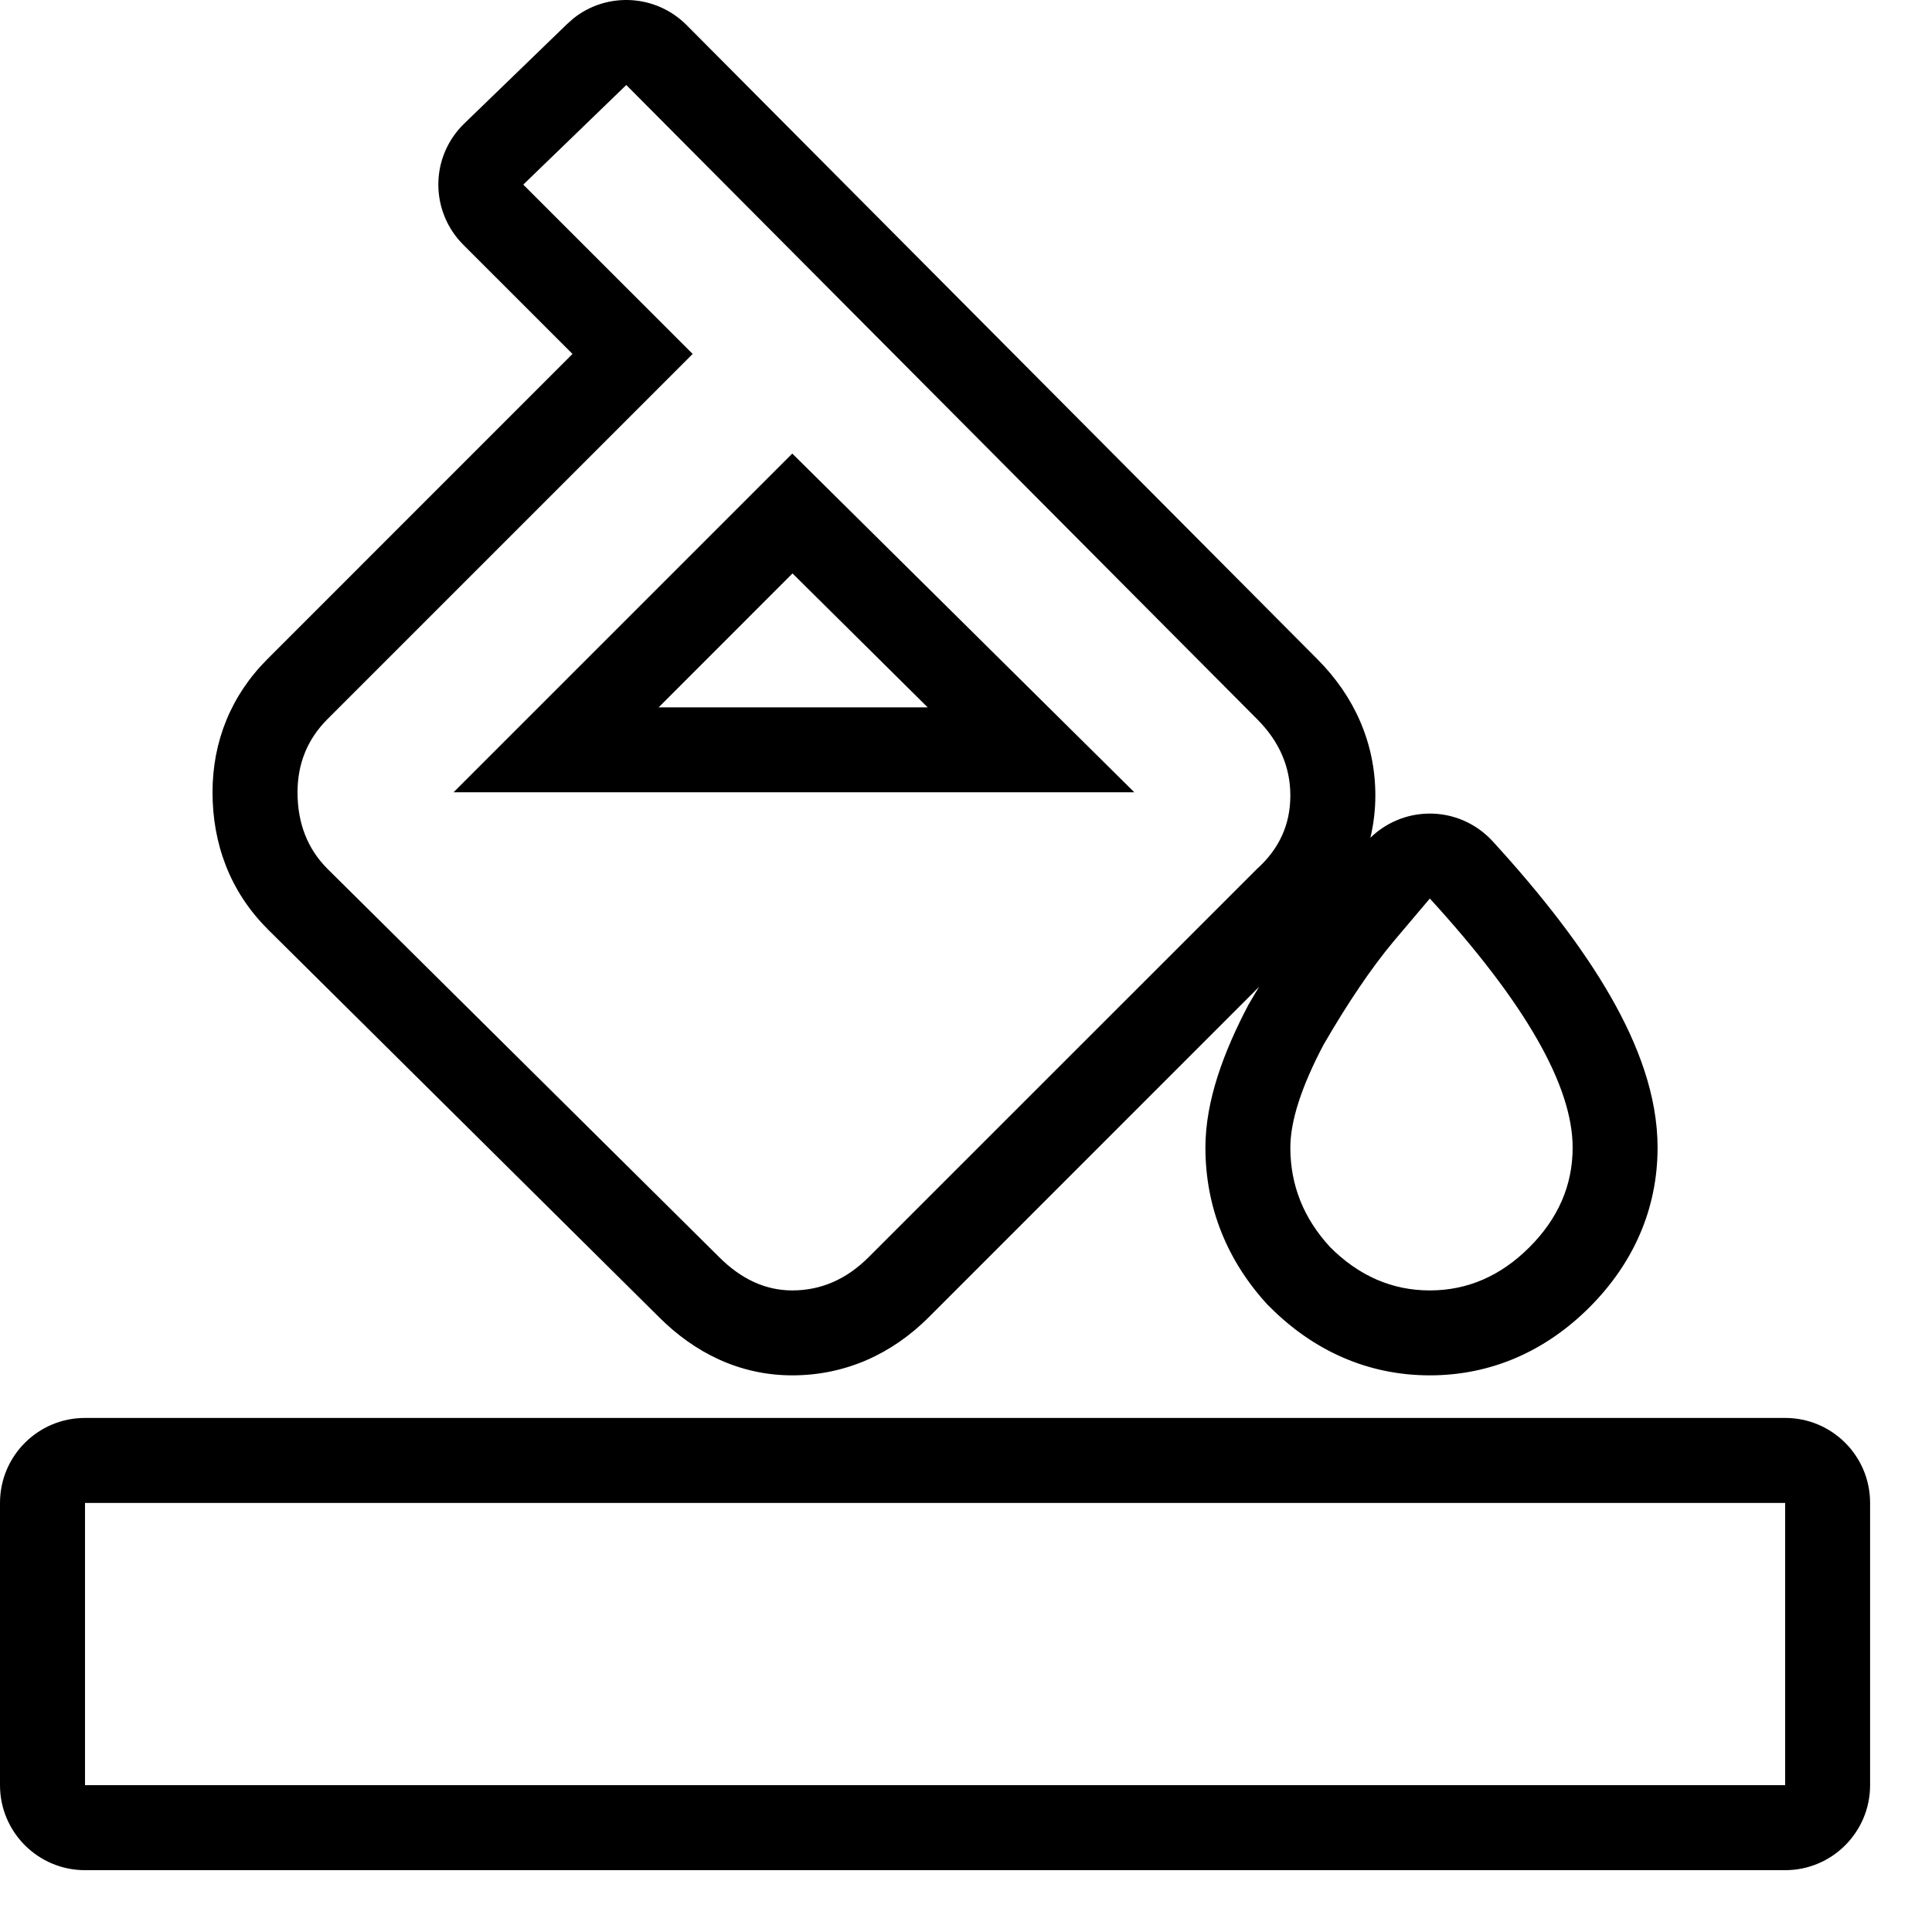
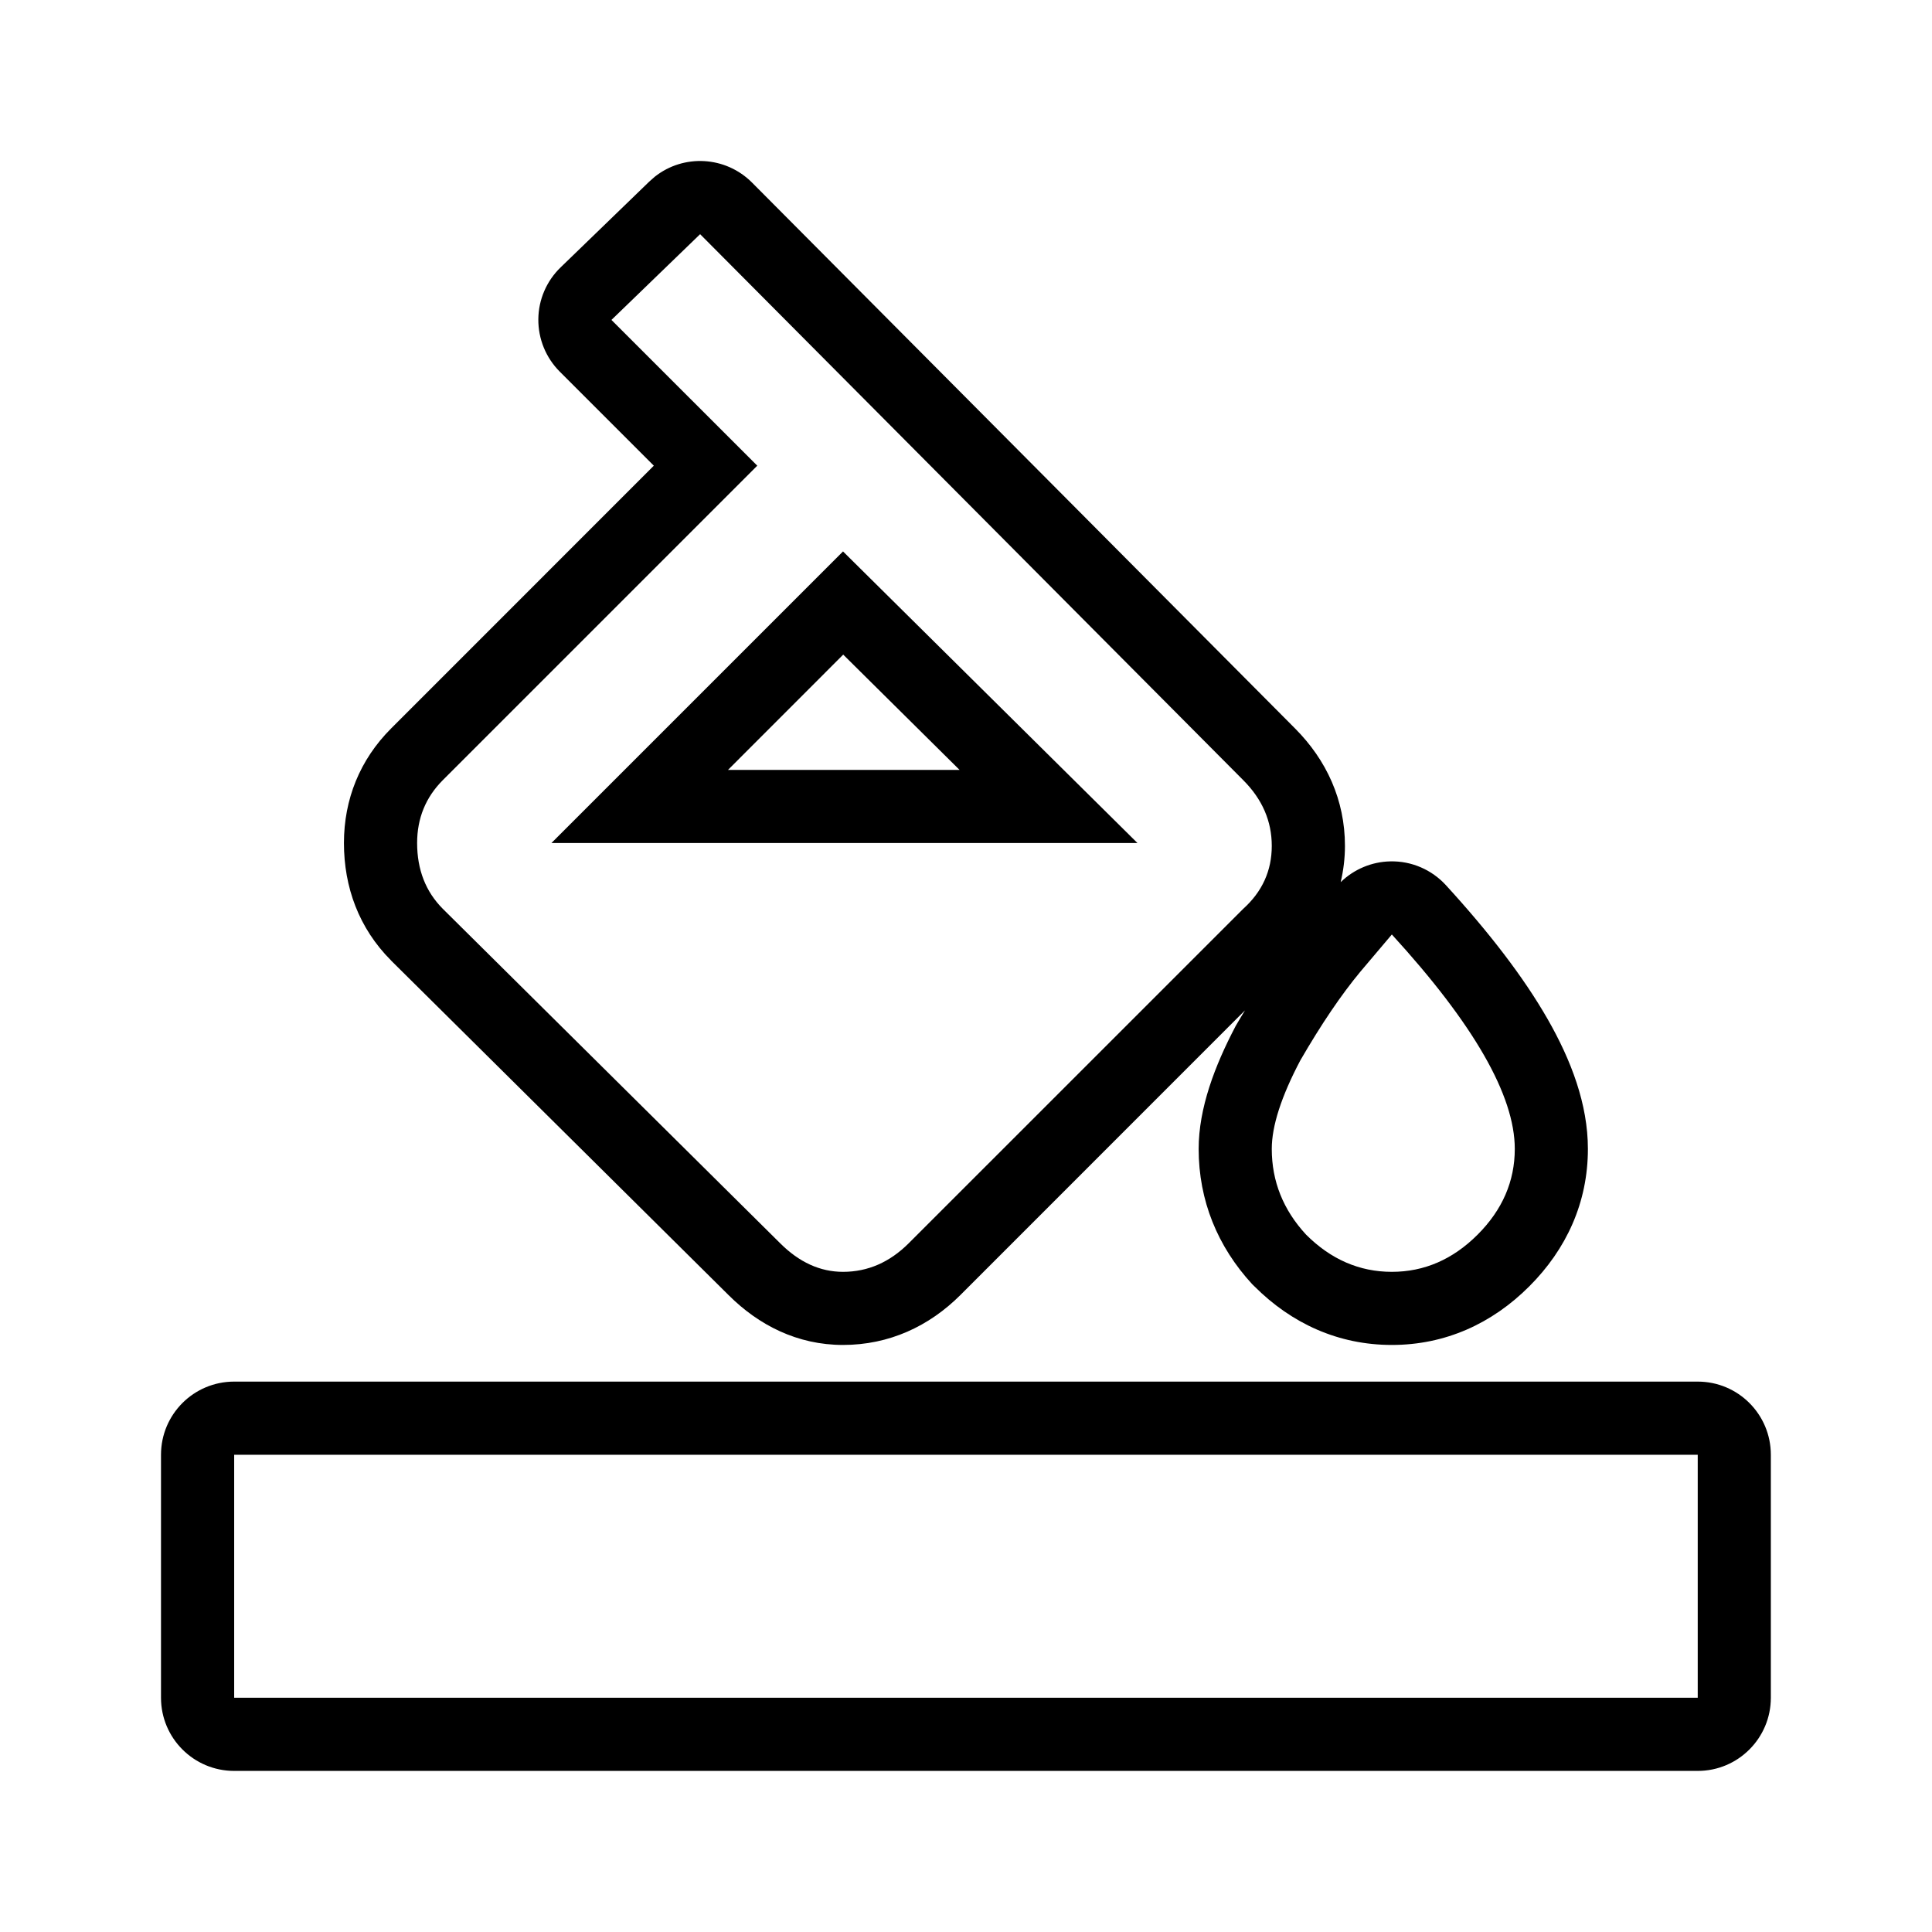
- <svg xmlns="http://www.w3.org/2000/svg" width="25" height="25" viewBox="0 0 25 25" fill="none">
-   <path d="M23.1 19.448H1.1V23.1H23.1V19.448ZM20.35 14.85C20.35 14.048 19.734 12.974 18.502 11.627L18.029 12.186C17.743 12.53 17.442 12.974 17.127 13.518C16.84 14.062 16.697 14.506 16.697 14.85C16.697 15.337 16.869 15.767 17.213 16.139C17.585 16.511 18.015 16.698 18.502 16.698C18.989 16.698 19.419 16.511 19.791 16.139C20.163 15.767 20.35 15.337 20.35 14.85ZM14.678 10.252H5.869L10.252 5.869L14.678 10.252ZM8.523 9.153H12.004L10.255 7.42L8.523 9.153ZM24.199 23.1C24.199 23.707 23.707 24.2 23.1 24.2H1.1C0.492 24.2 0 23.707 0 23.1V19.448C0 18.84 0.492 18.348 1.1 18.348H23.1C23.707 18.348 24.199 18.84 24.199 19.448V23.1ZM21.449 14.85C21.449 15.654 21.128 16.356 20.568 16.916C20.008 17.476 19.306 17.797 18.502 17.797C17.698 17.797 16.996 17.476 16.436 16.916C16.425 16.906 16.414 16.896 16.404 16.885C15.882 16.319 15.598 15.625 15.598 14.85C15.598 14.237 15.84 13.601 16.153 13.005C16.16 12.992 16.168 12.98 16.175 12.967C16.214 12.899 16.255 12.833 16.294 12.768L12.018 17.045C11.545 17.518 10.943 17.797 10.252 17.797C9.566 17.797 8.985 17.5 8.532 17.048L3.462 12.022L3.459 12.018C2.973 11.532 2.75 10.913 2.75 10.252C2.75 9.595 2.99 8.999 3.459 8.53L7.408 4.58L5.994 3.166C5.786 2.958 5.67 2.675 5.672 2.38C5.674 2.085 5.795 1.804 6.007 1.599L7.339 0.31L7.423 0.236C7.856 -0.107 8.486 -0.075 8.884 0.324L17.048 8.531C17.519 9.004 17.797 9.605 17.797 10.295C17.797 10.484 17.774 10.665 17.733 10.84C17.933 10.646 18.2 10.533 18.48 10.528C18.797 10.521 19.1 10.652 19.314 10.885C19.961 11.592 20.48 12.264 20.842 12.896C21.198 13.517 21.449 14.18 21.449 14.85ZM3.85 10.252C3.85 10.653 3.979 10.983 4.236 11.241L9.307 16.268C9.593 16.554 9.908 16.698 10.252 16.698C10.624 16.698 10.954 16.554 11.24 16.268L16.268 11.241C16.554 10.983 16.697 10.668 16.697 10.295C16.697 9.923 16.554 9.593 16.268 9.307L8.104 1.1L6.771 2.389L8.963 4.58L4.236 9.307C3.979 9.565 3.85 9.88 3.85 10.252Z" fill="currentColor" />
+ <svg xmlns="http://www.w3.org/2000/svg" width="24" height="24" viewBox="0 0 24 24" fill="none">
+   <g transform="translate(2 2) scale(0.8264)">
+     <path d="M23.1 19.448H1.1V23.1H23.1V19.448ZM20.35 14.85C20.35 14.048 19.734 12.974 18.502 11.627L18.029 12.186C17.743 12.53 17.442 12.974 17.127 13.518C16.84 14.062 16.697 14.506 16.697 14.85C16.697 15.337 16.869 15.767 17.213 16.139C17.585 16.511 18.015 16.698 18.502 16.698C18.989 16.698 19.419 16.511 19.791 16.139C20.163 15.767 20.35 15.337 20.35 14.85ZM14.678 10.252H5.869L10.252 5.869L14.678 10.252ZM8.523 9.153H12.004L10.255 7.42L8.523 9.153ZM24.199 23.1C24.199 23.707 23.707 24.2 23.1 24.2H1.1C0.492 24.2 0 23.707 0 23.1V19.448C0 18.84 0.492 18.348 1.1 18.348H23.1C23.707 18.348 24.199 18.84 24.199 19.448V23.1ZM21.449 14.85C21.449 15.654 21.128 16.356 20.568 16.916C20.008 17.476 19.306 17.797 18.502 17.797C17.698 17.797 16.996 17.476 16.436 16.916C16.425 16.906 16.414 16.896 16.404 16.885C15.882 16.319 15.598 15.625 15.598 14.85C15.598 14.237 15.84 13.601 16.153 13.005C16.16 12.992 16.168 12.98 16.175 12.967C16.214 12.899 16.255 12.833 16.294 12.768L12.018 17.045C11.545 17.518 10.943 17.797 10.252 17.797C9.566 17.797 8.985 17.5 8.532 17.048L3.462 12.022L3.459 12.018C2.973 11.532 2.75 10.913 2.75 10.252C2.75 9.595 2.99 8.999 3.459 8.53L7.408 4.58L5.994 3.166C5.786 2.958 5.67 2.675 5.672 2.38C5.674 2.085 5.795 1.804 6.007 1.599L7.339 0.31L7.423 0.236C7.856 -0.107 8.486 -0.075 8.884 0.324L17.048 8.531C17.519 9.004 17.797 9.605 17.797 10.295C17.797 10.484 17.774 10.665 17.733 10.84C17.933 10.646 18.2 10.533 18.48 10.528C18.797 10.521 19.1 10.652 19.314 10.885C19.961 11.592 20.48 12.264 20.842 12.896C21.198 13.517 21.449 14.18 21.449 14.85ZM3.85 10.252C3.85 10.653 3.979 10.983 4.236 11.241L9.307 16.268C9.593 16.554 9.908 16.698 10.252 16.698C10.624 16.698 10.954 16.554 11.24 16.268L16.268 11.241C16.554 10.983 16.697 10.668 16.697 10.295C16.697 9.923 16.554 9.593 16.268 9.307L8.104 1.1L6.771 2.389L8.963 4.58L4.236 9.307C3.979 9.565 3.85 9.88 3.85 10.252Z" fill="currentColor" />
+   </g>
</svg>
